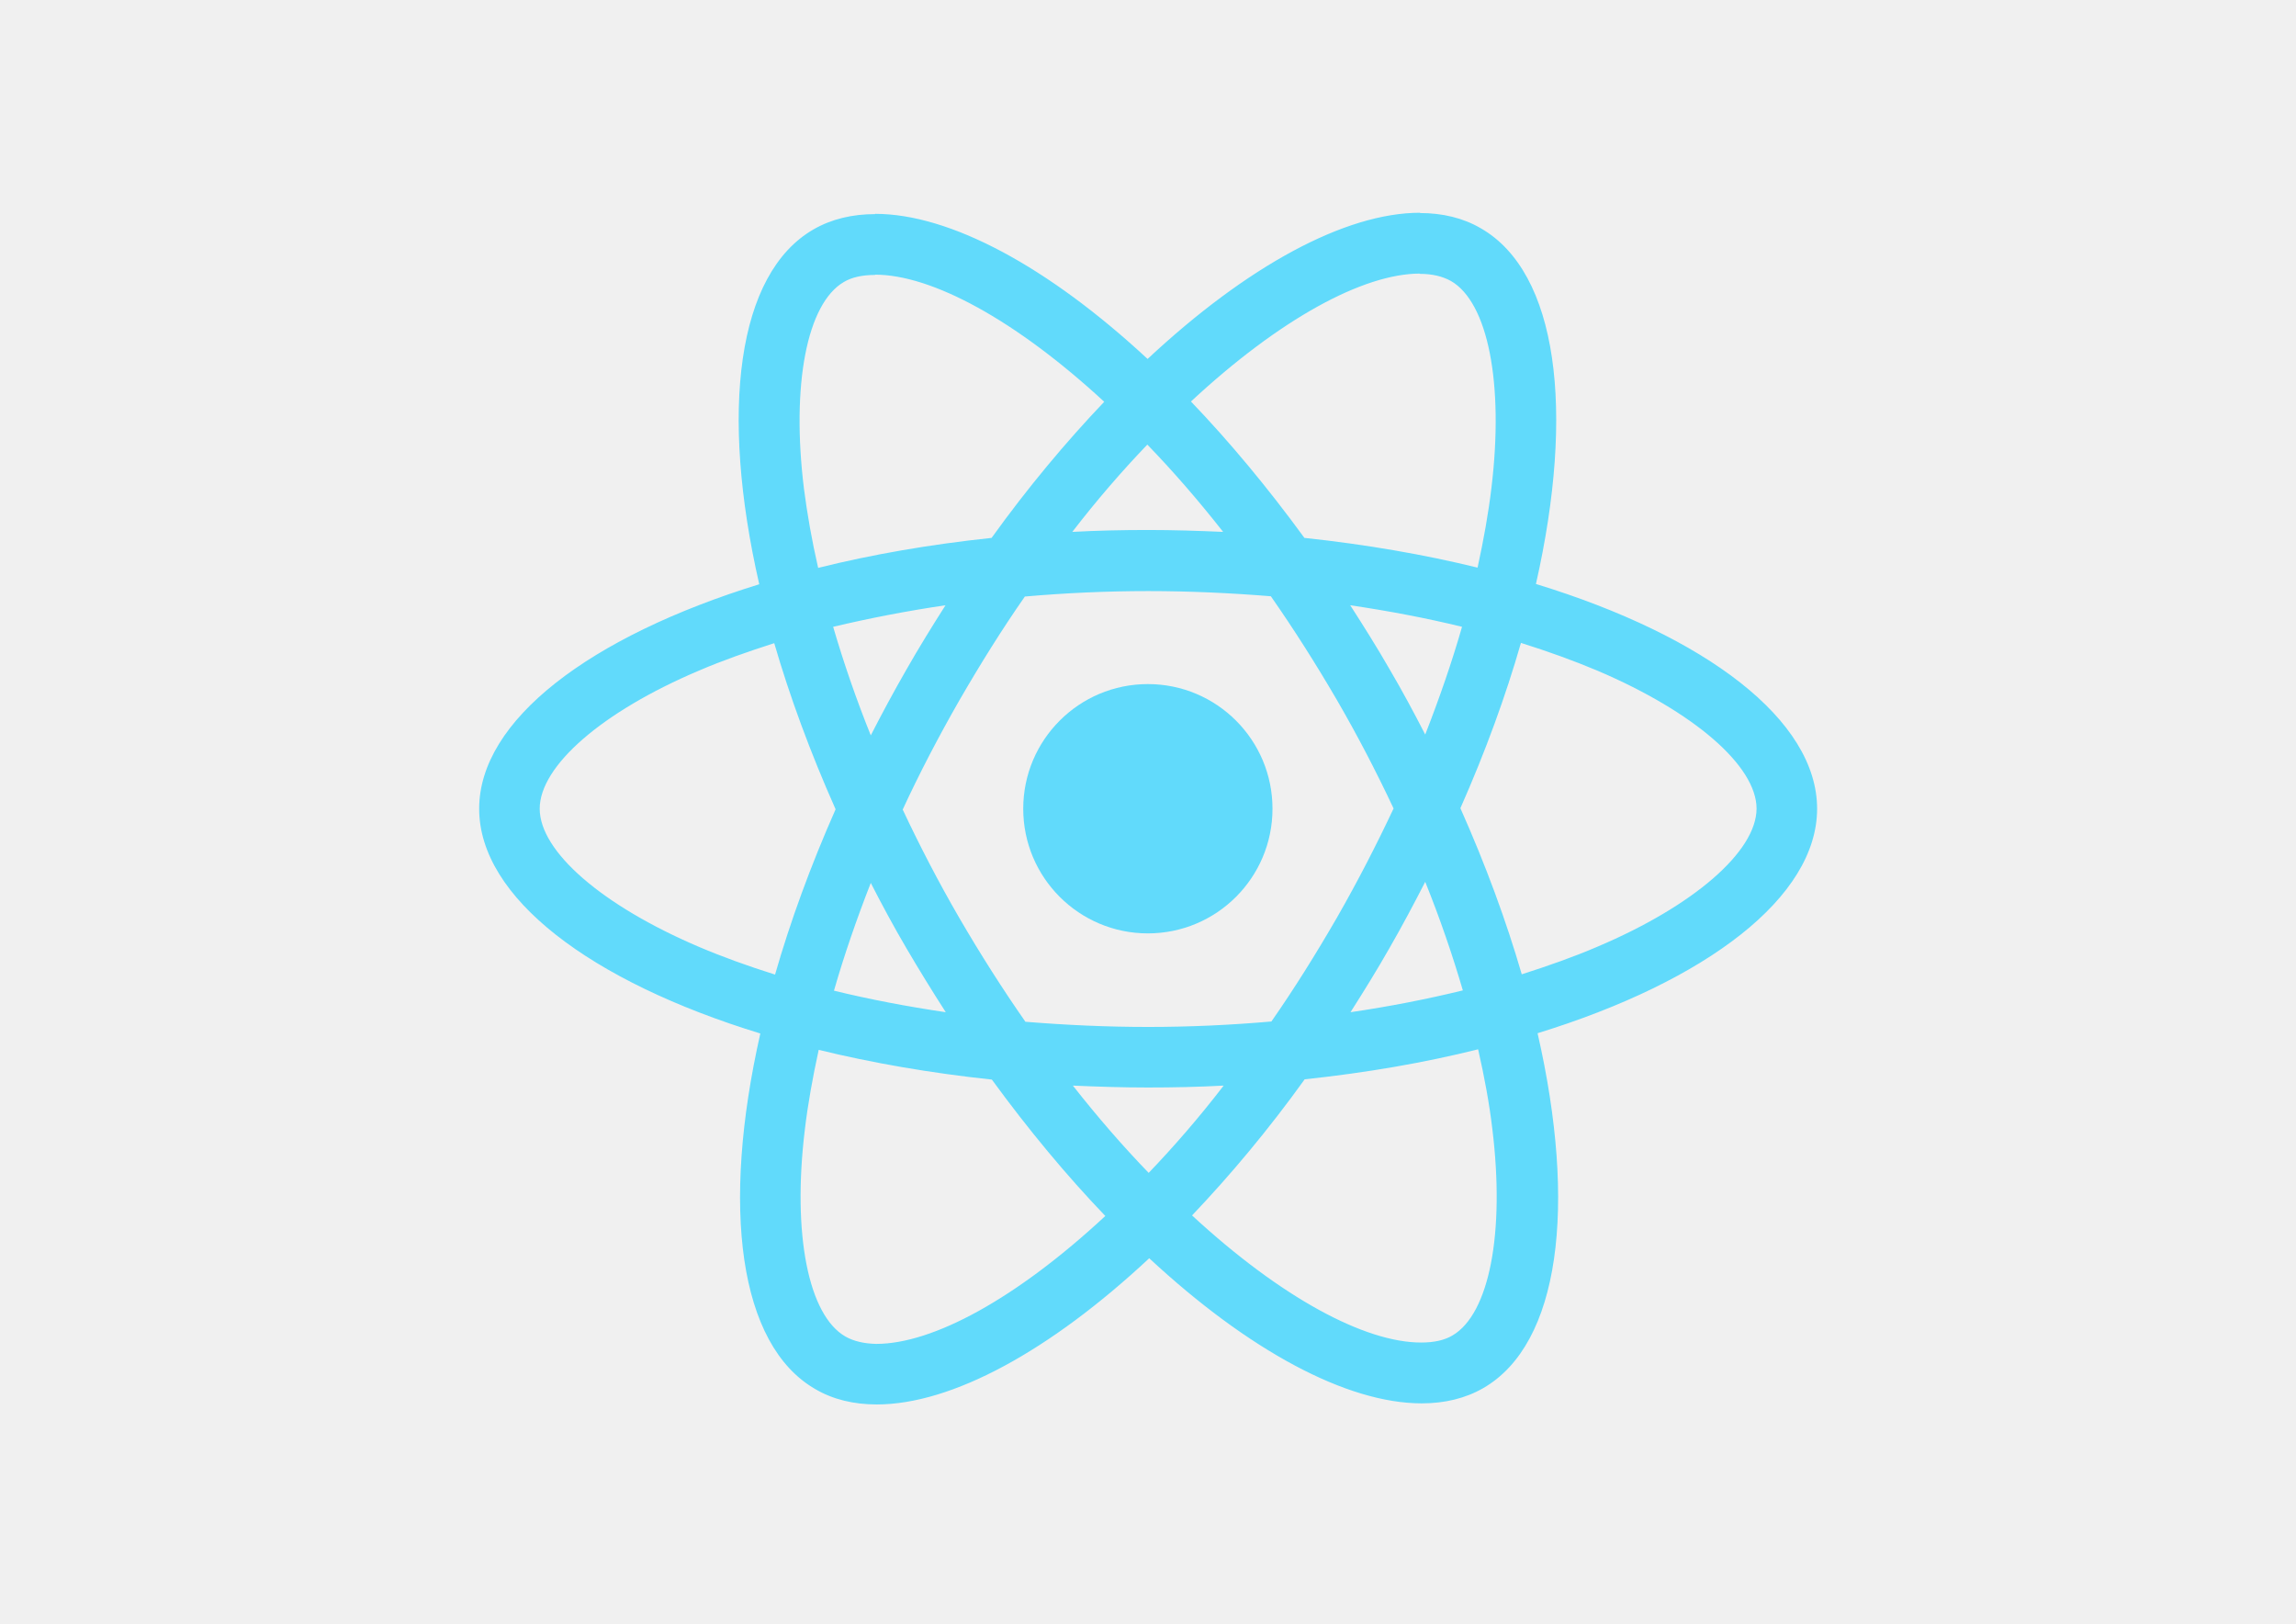
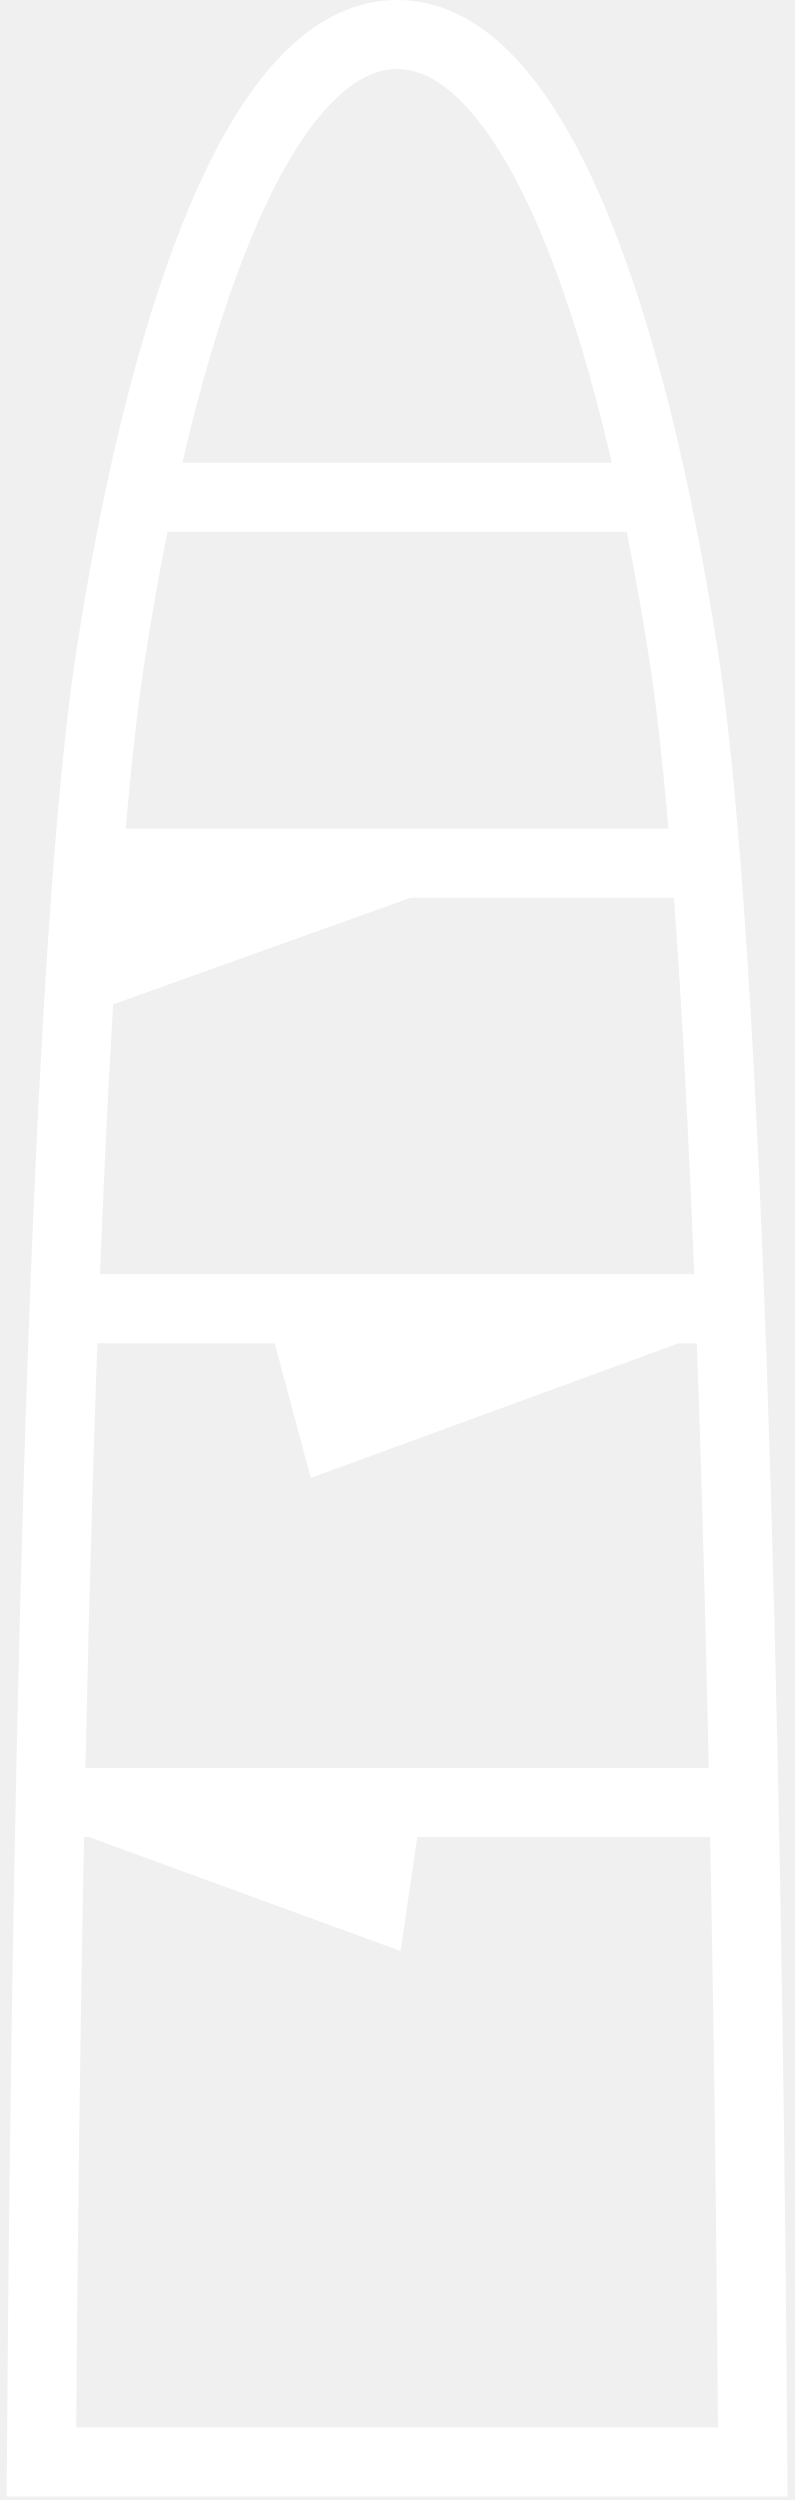
- <svg xmlns="http://www.w3.org/2000/svg" viewBox="0 0 841.9 595.3">
-   <g fill="#61DAFB">
-     <path d="M666.3 296.5c0-32.5-40.7-63.3-103.1-82.4 14.4-63.6 8-114.2-20.2-130.4-6.5-3.8-14.1-5.6-22.4-5.6v22.3c4.6 0 8.3.9 11.4 2.6 13.6 7.8 19.5 37.5 14.9 75.7-1.1 9.4-2.9 19.3-5.1 29.4-19.6-4.8-41-8.5-63.5-10.9-13.5-18.5-27.5-35.3-41.6-50 32.6-30.3 63.2-46.9 84-46.9V78c-27.5 0-63.5 19.6-99.9 53.6-36.4-33.8-72.4-53.2-99.9-53.2v22.3c20.7 0 51.4 16.5 84 46.6-14 14.7-28 31.4-41.3 49.9-22.6 2.4-44 6.1-63.6 11-2.3-10-4-19.7-5.2-29-4.7-38.2 1.1-67.9 14.6-75.8 3-1.8 6.9-2.6 11.5-2.6V78.5c-8.4 0-16 1.8-22.6 5.6-28.1 16.2-34.4 66.7-19.9 130.1-62.2 19.2-102.7 49.9-102.7 82.3 0 32.5 40.7 63.3 103.1 82.4-14.4 63.6-8 114.2 20.2 130.4 6.5 3.8 14.1 5.6 22.5 5.6 27.5 0 63.5-19.6 99.9-53.6 36.4 33.8 72.4 53.2 99.9 53.2 8.4 0 16-1.8 22.6-5.6 28.1-16.2 34.4-66.7 19.9-130.1 62-19.1 102.5-49.9 102.5-82.3zm-130.2-66.7c-3.7 12.9-8.3 26.2-13.5 39.5-4.1-8-8.4-16-13.1-24-4.6-8-9.5-15.8-14.4-23.4 14.2 2.1 27.9 4.7 41 7.9zm-45.8 106.5c-7.8 13.5-15.8 26.3-24.1 38.2-14.9 1.3-30 2-45.2 2-15.1 0-30.2-.7-45-1.9-8.3-11.9-16.4-24.6-24.2-38-7.6-13.1-14.5-26.4-20.8-39.8 6.2-13.4 13.2-26.8 20.7-39.9 7.8-13.5 15.8-26.3 24.1-38.2 14.9-1.3 30-2 45.2-2 15.1 0 30.2.7 45 1.9 8.3 11.9 16.4 24.6 24.2 38 7.6 13.1 14.5 26.4 20.8 39.8-6.3 13.4-13.2 26.8-20.7 39.9zm32.3-13c5.4 13.4 10 26.8 13.8 39.8-13.1 3.2-26.9 5.9-41.2 8 4.9-7.7 9.8-15.6 14.4-23.7 4.6-8 8.9-16.1 13-24.1zM421.2 430c-9.3-9.6-18.6-20.3-27.8-32 9 .4 18.2.7 27.5.7 9.4 0 18.7-.2 27.8-.7-9 11.7-18.3 22.4-27.5 32zm-74.4-58.9c-14.2-2.1-27.9-4.7-41-7.9 3.7-12.9 8.3-26.2 13.5-39.5 4.1 8 8.4 16 13.1 24 4.7 8 9.5 15.8 14.4 23.4zM420.7 163c9.3 9.6 18.6 20.3 27.8 32-9-.4-18.2-.7-27.5-.7-9.4 0-18.7.2-27.8.7 9-11.7 18.3-22.4 27.5-32zm-74 58.9c-4.9 7.7-9.8 15.6-14.4 23.7-4.6 8-8.9 16-13 24-5.4-13.4-10-26.8-13.8-39.8 13.1-3.1 26.9-5.8 41.2-7.9zm-90.5 125.2c-35.4-15.1-58.3-34.9-58.3-50.6 0-15.7 22.9-35.6 58.3-50.6 8.6-3.7 18-7 27.7-10.1 5.7 19.6 13.2 40 22.5 60.9-9.2 20.8-16.6 41.1-22.2 60.6-9.9-3.1-19.3-6.5-28-10.2zM310 490c-13.6-7.8-19.5-37.5-14.9-75.7 1.1-9.4 2.9-19.3 5.1-29.4 19.6 4.8 41 8.5 63.5 10.9 13.5 18.5 27.5 35.3 41.6 50-32.6 30.3-63.2 46.9-84 46.9-4.5-.1-8.3-1-11.3-2.7zm237.2-76.2c4.7 38.2-1.1 67.9-14.6 75.8-3 1.8-6.9 2.6-11.5 2.6-20.7 0-51.4-16.5-84-46.6 14-14.7 28-31.4 41.3-49.9 22.6-2.4 44-6.1 63.6-11 2.3 10.1 4.1 19.8 5.2 29.1zm38.5-66.7c-8.6 3.7-18 7-27.7 10.1-5.7-19.6-13.2-40-22.5-60.9 9.2-20.8 16.6-41.1 22.2-60.6 9.9 3.1 19.3 6.5 28.1 10.2 35.4 15.1 58.3 34.9 58.3 50.6-.1 15.7-23 35.6-58.4 50.6zM320.8 78.4z" />
-     <circle cx="420.9" cy="296.5" r="45.7" />
-     <path d="M520.5 78.1z" />
-   </g>
+ <svg xmlns="http://www.w3.org/2000/svg" width="115" height="362" viewBox="0 0 115 362" fill="none">
+   <path d="M99 95C106.5 143.5 108.5 283 109 356.5H6C6.5 283 8.5 143.5 16 95C23.5 46.5 37.5 5 57.5 5C77.5 5 91.5 46.5 99 95Z" stroke="white" stroke-width="10" />
+   <path d="M9.5 189.5H105.5M7.5 261H107.5M13 125H102M20.5 72H94.5" stroke="white" stroke-width="10" />
+   <path d="M65 128L12 147L13 128.5L65 128Z" fill="white" />
+   <path d="M45 214L39.5 193.5H101L45 214Z" fill="white" />
+   <path d="M58 282.5L60.5 265.5H11.5L58 282.5Z" fill="white" />
</svg>
